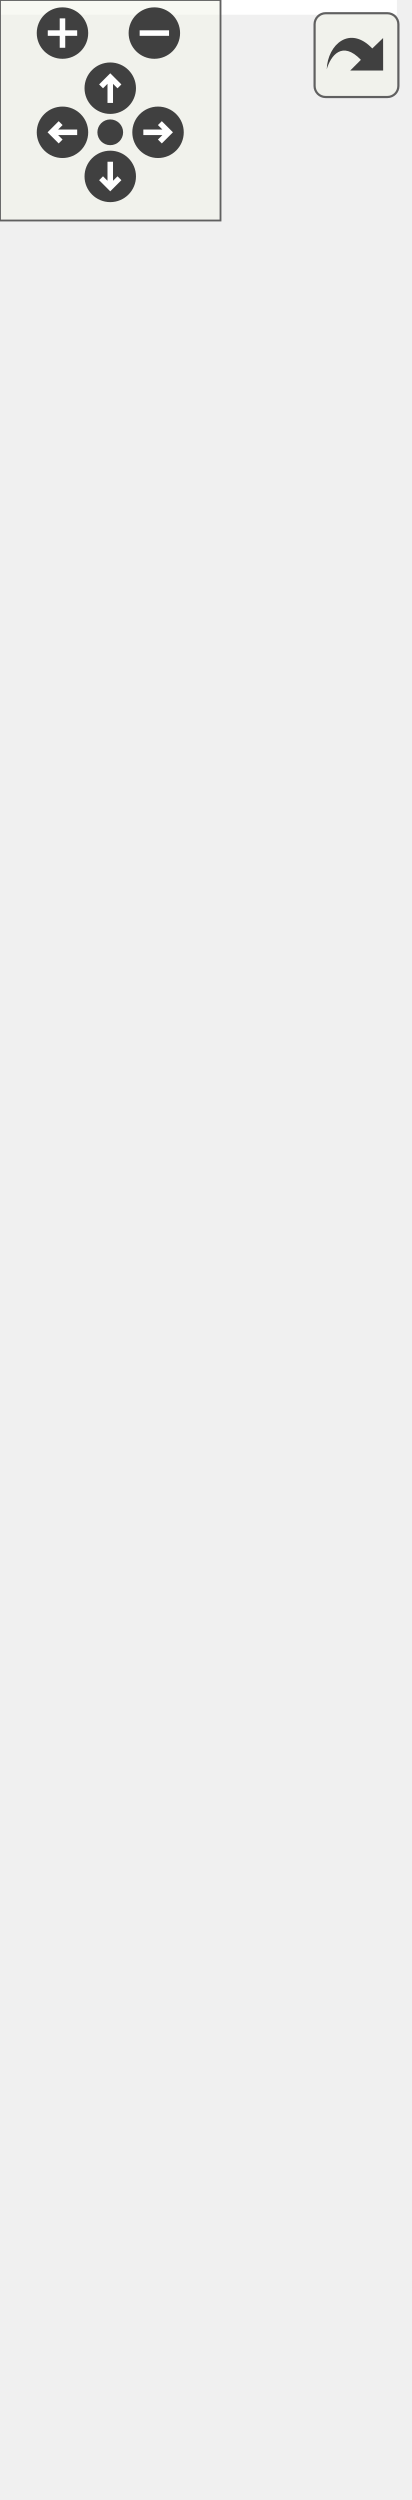
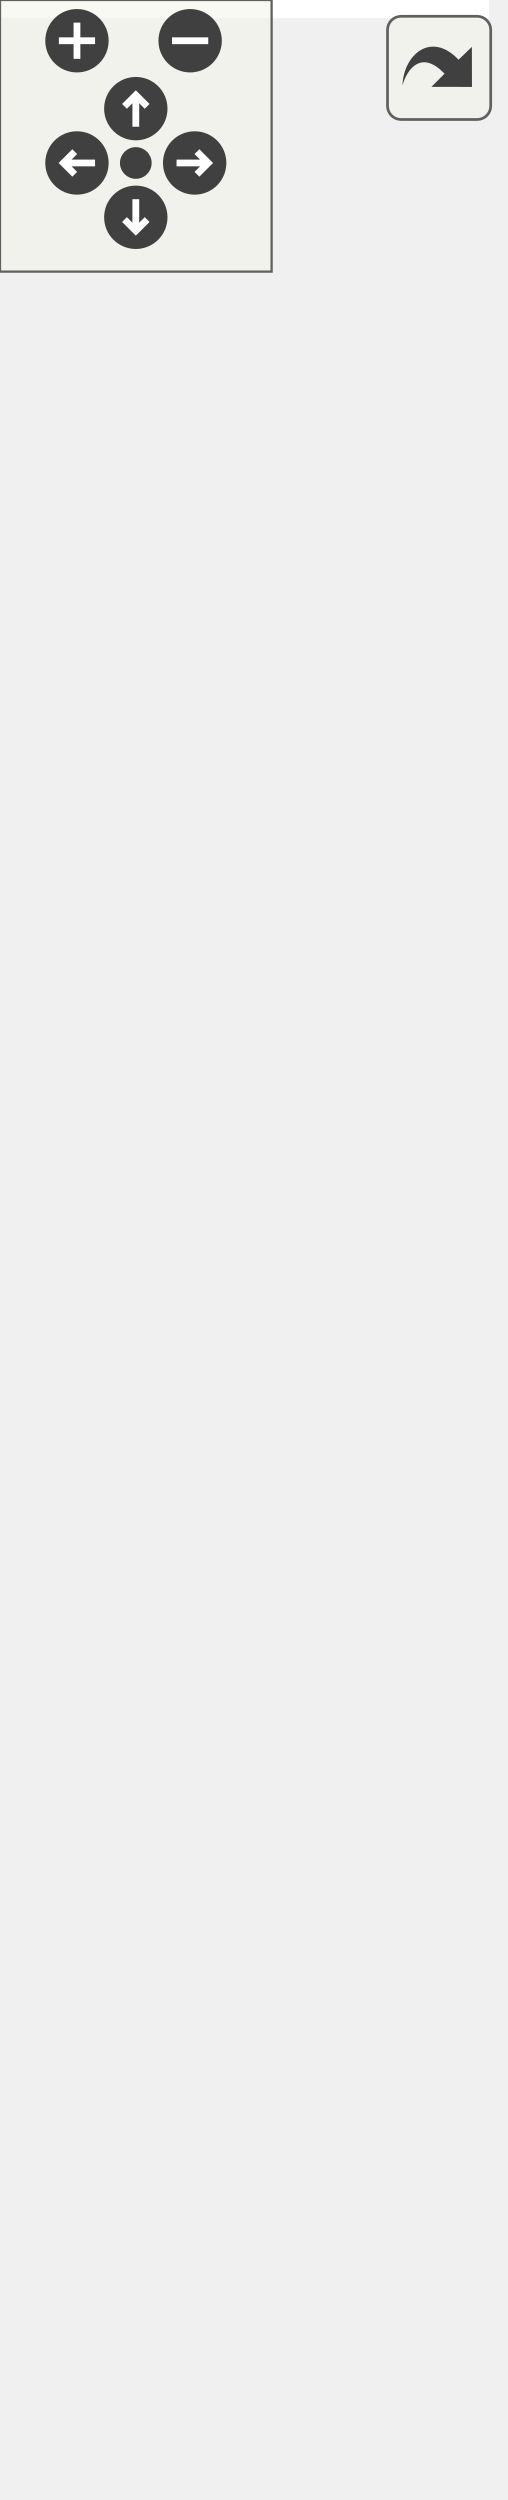
<svg xmlns="http://www.w3.org/2000/svg" xmlns:xlink="http://www.w3.org/1999/xlink" id="main" version="1.1" xml:space="preserve">
  <style type="text/css">
.edge:hover path { stroke: red; }
.edge:hover polygon { stroke: red; fill: red; }
</style>
  <defs>
    <circle id="rim" cx="0" cy="0" r="7" />
    <circle id="rim2" cx="0" cy="0" r="3.5" />
    <g id="zoomPlus">
      <use xlink:href="#rim" fill="#404040">
        <set attributeName="fill" to="#808080" begin="zoomplus.mouseover" end="zoomplus.mouseout" />
      </use>
      <path d="M-4,0h8M0,-4v8" fill="none" stroke="white" stroke-width="1.5" pointer-events="none" />
    </g>
    <g id="zoomMin">
      <use xlink:href="#rim" fill="#404040">
        <set attributeName="fill" to="#808080" begin="zoomminus.mouseover" end="zoomminus.mouseout" />
      </use>
      <path d="M-4,0h8" fill="none" stroke="white" stroke-width="1.5" pointer-events="none" />
    </g>
    <g id="dirArrow">
      <path fill="none" stroke="white" stroke-width="1.5" d="M0,-3.0v7 M-2.5,-0.5L0,-3.0L2.5,-0.5" />
    </g>
    <g id="resetDef">
      <use xlink:href="#rim2" fill="#404040">
        <set attributeName="fill" to="#808080" begin="reset.mouseover" end="reset.mouseout" />
      </use>
    </g>
  </defs>
  <svg id="graph" class="graph">
    <g id="viewport">
-       <polygon fill="white" stroke="none" points="-4,4 -4,-620 108,-620 108,4 -4,4" />
+       <polygon fill="white" stroke="none" points="-4,4 -4,-492 108,-492 108,4 -4,4" />
      <g id="node1" class="node">
        <polygon fill="#bfbfbf" stroke="black" points="-0.5,-0.5 -0.5,-101.5 104.5,-101.5 104.5,-0.5 -0.5,-0.5" />
        <text text-anchor="middle" x="52" y="-89.5" font-family="Helvetica,sans-Serif" font-size="10.00">GraphicsTriangle</text>
        <polyline fill="none" stroke="black" points="-0.5,-82.5 104.5,-82.5 " />
        <text text-anchor="middle" x="52" y="-70.5" font-family="Helvetica,sans-Serif" font-size="10.00"> </text>
        <polyline fill="none" stroke="black" points="-0.5,-63.5 104.5,-63.5 " />
        <text text-anchor="start" x="7.5" y="-51.5" font-family="Helvetica,sans-Serif" font-size="10.00">+ GraphicsTriangle()</text>
        <text text-anchor="start" x="7.5" y="-40.5" font-family="Helvetica,sans-Serif" font-size="10.00">+ first()</text>
        <text text-anchor="start" x="7.5" y="-29.5" font-family="Helvetica,sans-Serif" font-size="10.00">+ second()</text>
        <text text-anchor="start" x="7.5" y="-18.5" font-family="Helvetica,sans-Serif" font-size="10.00">+ third()</text>
        <text text-anchor="start" x="7.5" y="-7.5" font-family="Helvetica,sans-Serif" font-size="10.00">+ type()</text>
      </g>
      <g id="node2" class="node">
        <g id="a_node2">
          <a xlink:href="class_graphics_shape.html" target="_top" xlink:title="Une forme. ">
-             <polygon fill="white" stroke="black" points="3,-138.5 3,-239.5 101,-239.5 101,-138.5 3,-138.5" />
-             <text text-anchor="middle" x="52" y="-227.5" font-family="Helvetica,sans-Serif" font-size="10.00">GraphicsShape</text>
-             <polyline fill="none" stroke="black" points="3,-220.5 101,-220.5 " />
-             <text text-anchor="start" x="11" y="-208.5" font-family="Helvetica,sans-Serif" font-size="10.00"># m_points</text>
-             <polyline fill="none" stroke="black" points="3,-201.5 101,-201.5 " />
-             <text text-anchor="start" x="11" y="-189.5" font-family="Helvetica,sans-Serif" font-size="10.00">+ GraphicsShape()</text>
-             <text text-anchor="start" x="11" y="-178.5" font-family="Helvetica,sans-Serif" font-size="10.00">+ GraphicsShape()</text>
+             <polygon fill="white" stroke="black" points="3,-138.5 3,-217.5 101,-217.5 101,-138.5 3,-138.5" />
+             <text text-anchor="middle" x="52" y="-205.5" font-family="Helvetica,sans-Serif" font-size="10.00">GraphicsShape</text>
+             <polyline fill="none" stroke="black" points="3,-198.5 101,-198.5 " />
+             <text text-anchor="start" x="11" y="-186.5" font-family="Helvetica,sans-Serif" font-size="10.00"># m_points</text>
+             <polyline fill="none" stroke="black" points="3,-179.5 101,-179.5 " />
            <text text-anchor="start" x="11" y="-167.5" font-family="Helvetica,sans-Serif" font-size="10.00">+ GraphicsShape()</text>
            <text text-anchor="start" x="11" y="-156.5" font-family="Helvetica,sans-Serif" font-size="10.00">+ type()</text>
            <text text-anchor="start" x="11" y="-145.5" font-family="Helvetica,sans-Serif" font-size="10.00"># meDraw()</text>
          </a>
        </g>
      </g>
      <g id="edge1" class="edge">
-         <path fill="none" stroke="midnightblue" d="M52,-128C52,-119.271 52,-110.363 52,-101.863" />
-         <polygon fill="none" stroke="midnightblue" points="48.5,-128.131 52,-138.131 55.5,-128.131 48.5,-128.131" />
+         <path fill="none" stroke="midnightblue" d="M52,-128.406C52,-119.639 52,-110.488 52,-101.691" />
+         <polygon fill="none" stroke="midnightblue" points="48.5,-128.476 52,-138.476 55.5,-128.476 48.5,-128.476" />
      </g>
      <g id="node3" class="node">
        <g id="a_node3">
          <a xlink:href="class_graphics_item.html" target="_top" xlink:title="Classe de base. ">
-             <polygon fill="white" stroke="black" points="1.5,-277 1.5,-521 102.5,-521 102.5,-277 1.5,-277" />
-             <text text-anchor="middle" x="52" y="-509" font-family="Helvetica,sans-Serif" font-size="10.00">GraphicsItem</text>
-             <polyline fill="none" stroke="black" points="1.5,-502 102.5,-502 " />
-             <text text-anchor="middle" x="52" y="-490" font-family="Helvetica,sans-Serif" font-size="10.00"> </text>
-             <polyline fill="none" stroke="black" points="1.5,-483 102.5,-483 " />
-             <text text-anchor="start" x="9.5" y="-471" font-family="Helvetica,sans-Serif" font-size="10.00">+ GraphicsItem()</text>
-             <text text-anchor="start" x="9.5" y="-460" font-family="Helvetica,sans-Serif" font-size="10.00">+ GraphicsItem()</text>
-             <text text-anchor="start" x="9.5" y="-449" font-family="Helvetica,sans-Serif" font-size="10.00">+ GraphicsItem()</text>
-             <text text-anchor="start" x="9.5" y="-438" font-family="Helvetica,sans-Serif" font-size="10.00">+ ~GraphicsItem()</text>
-             <text text-anchor="start" x="9.5" y="-427" font-family="Helvetica,sans-Serif" font-size="10.00">+ id()</text>
-             <text text-anchor="start" x="9.5" y="-416" font-family="Helvetica,sans-Serif" font-size="10.00">+ parentId()</text>
-             <text text-anchor="start" x="9.5" y="-405" font-family="Helvetica,sans-Serif" font-size="10.00">+ parent()</text>
-             <text text-anchor="start" x="9.5" y="-394" font-family="Helvetica,sans-Serif" font-size="10.00">+ setParent()</text>
-             <text text-anchor="start" x="9.5" y="-383" font-family="Helvetica,sans-Serif" font-size="10.00">+ setParent()</text>
-             <text text-anchor="start" x="9.5" y="-372" font-family="Helvetica,sans-Serif" font-size="10.00">+ setParent()</text>
-             <text text-anchor="start" x="9.5" y="-361" font-family="Helvetica,sans-Serif" font-size="10.00">et 19 de plus...</text>
-             <text text-anchor="start" x="9.5" y="-350" font-family="Helvetica,sans-Serif" font-size="10.00">+ focusItem()</text>
-             <text text-anchor="start" x="9.5" y="-339" font-family="Helvetica,sans-Serif" font-size="10.00">+ setFocusItem()</text>
-             <text text-anchor="start" x="9.5" y="-328" font-family="Helvetica,sans-Serif" font-size="10.00">+ make()</text>
-             <text text-anchor="start" x="9.5" y="-317" font-family="Helvetica,sans-Serif" font-size="10.00"># meDraw()</text>
-             <text text-anchor="start" x="9.5" y="-306" font-family="Helvetica,sans-Serif" font-size="10.00"># meUpdate()</text>
-             <text text-anchor="start" x="9.5" y="-295" font-family="Helvetica,sans-Serif" font-size="10.00"># meHandleEvent()</text>
-             <text text-anchor="start" x="9.5" y="-284" font-family="Helvetica,sans-Serif" font-size="10.00"># meIsOver()</text>
+             <polygon fill="white" stroke="black" points="1.5,-254.5 1.5,-487.5 102.5,-487.5 102.5,-254.5 1.5,-254.5" />
+             <text text-anchor="middle" x="52" y="-475.5" font-family="Helvetica,sans-Serif" font-size="10.00">GraphicsItem</text>
+             <polyline fill="none" stroke="black" points="1.5,-468.5 102.5,-468.5 " />
+             <text text-anchor="middle" x="52" y="-456.5" font-family="Helvetica,sans-Serif" font-size="10.00"> </text>
+             <polyline fill="none" stroke="black" points="1.5,-449.5 102.5,-449.5 " />
+             <text text-anchor="start" x="9.5" y="-437.5" font-family="Helvetica,sans-Serif" font-size="10.00">+ GraphicsItem()</text>
+             <text text-anchor="start" x="9.5" y="-426.5" font-family="Helvetica,sans-Serif" font-size="10.00">+ ~GraphicsItem()</text>
+             <text text-anchor="start" x="9.5" y="-415.5" font-family="Helvetica,sans-Serif" font-size="10.00">+ parent()</text>
+             <text text-anchor="start" x="9.5" y="-404.5" font-family="Helvetica,sans-Serif" font-size="10.00">+ setParent()</text>
+             <text text-anchor="start" x="9.5" y="-393.5" font-family="Helvetica,sans-Serif" font-size="10.00">+ type()</text>
+             <text text-anchor="start" x="9.5" y="-382.5" font-family="Helvetica,sans-Serif" font-size="10.00">+ children()</text>
+             <text text-anchor="start" x="9.5" y="-371.5" font-family="Helvetica,sans-Serif" font-size="10.00">+ position()</text>
+             <text text-anchor="start" x="9.5" y="-360.5" font-family="Helvetica,sans-Serif" font-size="10.00">+ position()</text>
+             <text text-anchor="start" x="9.5" y="-349.5" font-family="Helvetica,sans-Serif" font-size="10.00">+ color()</text>
+             <text text-anchor="start" x="9.5" y="-338.5" font-family="Helvetica,sans-Serif" font-size="10.00">+ z()</text>
+             <text text-anchor="start" x="9.5" y="-327.5" font-family="Helvetica,sans-Serif" font-size="10.00">et 13 de plus...</text>
+             <text text-anchor="start" x="9.5" y="-316.5" font-family="Helvetica,sans-Serif" font-size="10.00">+ focusItem()</text>
+             <text text-anchor="start" x="9.5" y="-305.5" font-family="Helvetica,sans-Serif" font-size="10.00">+ setFocusItem()</text>
+             <text text-anchor="start" x="9.5" y="-294.5" font-family="Helvetica,sans-Serif" font-size="10.00"># meDraw()</text>
+             <text text-anchor="start" x="9.5" y="-283.5" font-family="Helvetica,sans-Serif" font-size="10.00"># meUpdate()</text>
+             <text text-anchor="start" x="9.5" y="-272.5" font-family="Helvetica,sans-Serif" font-size="10.00"># meHandleEvent()</text>
+             <text text-anchor="start" x="9.5" y="-261.5" font-family="Helvetica,sans-Serif" font-size="10.00"># meIsOver()</text>
          </a>
        </g>
      </g>
      <g id="edge2" class="edge">
-         <path fill="none" stroke="midnightblue" d="M52,-266.429C52,-257.06 52,-248.014 52,-239.624" />
-         <polygon fill="none" stroke="midnightblue" points="48.5,-266.705 52,-276.705 55.5,-266.705 48.5,-266.705" />
-       </g>
-       <g id="node4" class="node">
-         <polygon fill="white" stroke="#bfbfbf" points="1.5,-558.5 1.5,-615.5 102.5,-615.5 102.5,-558.5 1.5,-558.5" />
-         <text text-anchor="middle" x="52" y="-603.5" font-family="Helvetica,sans-Serif" font-size="10.00">boost::noncopyable</text>
-         <polyline fill="none" stroke="#bfbfbf" points="1.5,-596.5 102.5,-596.5 " />
-         <text text-anchor="middle" x="52" y="-584.5" font-family="Helvetica,sans-Serif" font-size="10.00"> </text>
-         <polyline fill="none" stroke="#bfbfbf" points="1.5,-577.5 102.5,-577.5 " />
-         <text text-anchor="middle" x="52" y="-565.5" font-family="Helvetica,sans-Serif" font-size="10.00"> </text>
-       </g>
-       <g id="edge3" class="edge">
-         <path fill="none" stroke="#8b1a1a" d="M52,-547.933C52,-539.741 52,-530.663 52,-521.15" />
-         <polygon fill="none" stroke="#8b1a1a" points="48.5,-548.154 52,-558.154 55.5,-548.154 48.5,-548.154" />
+         <path fill="none" stroke="midnightblue" d="M52,-244.405C52,-234.866 52,-225.774 52,-217.565" />
+         <polygon fill="none" stroke="midnightblue" points="48.5,-244.488 52,-254.488 55.5,-244.488 48.5,-244.488" />
      </g>
    </g>
  </svg>
  <g id="navigator" transform="translate(0 0)" fill="#404254">
    <rect fill="#f2f5e9" fill-opacity="0.5" stroke="#606060" stroke-width=".5" x="0" y="0" width="60" height="60" />
    <use id="zoomplus" xlink:href="#zoomPlus" x="17" y="9" />
    <use id="zoomminus" xlink:href="#zoomMin" x="42" y="9" />
    <use id="reset" xlink:href="#resetDef" x="30" y="36" />
    <g id="arrowUp" xlink:href="#dirArrow" transform="translate(30 24)">
      <use xlink:href="#rim" fill="#404040">
        <set attributeName="fill" to="#808080" begin="arrowUp.mouseover" end="arrowUp.mouseout" />
      </use>
      <path fill="none" stroke="white" stroke-width="1.5" d="M0,-3.0v7 M-2.5,-0.5L0,-3.0L2.5,-0.5" />
    </g>
    <g id="arrowRight" xlink:href="#dirArrow" transform="rotate(90) translate(36 -43)">
      <use xlink:href="#rim" fill="#404040">
        <set attributeName="fill" to="#808080" begin="arrowRight.mouseover" end="arrowRight.mouseout" />
      </use>
      <path fill="none" stroke="white" stroke-width="1.5" d="M0,-3.0v7 M-2.5,-0.5L0,-3.0L2.5,-0.5" />
    </g>
    <g id="arrowDown" xlink:href="#dirArrow" transform="rotate(180) translate(-30 -48)">
      <use xlink:href="#rim" fill="#404040">
        <set attributeName="fill" to="#808080" begin="arrowDown.mouseover" end="arrowDown.mouseout" />
      </use>
      <path fill="none" stroke="white" stroke-width="1.5" d="M0,-3.0v7 M-2.5,-0.5L0,-3.0L2.5,-0.5" />
    </g>
    <g id="arrowLeft" xlink:href="#dirArrow" transform="rotate(270) translate(-36 17)">
      <use xlink:href="#rim" fill="#404040">
        <set attributeName="fill" to="#808080" begin="arrowLeft.mouseover" end="arrowLeft.mouseout" />
      </use>
      <path fill="none" stroke="white" stroke-width="1.5" d="M0,-3.0v7 M-2.5,-0.5L0,-3.0L2.5,-0.5" />
    </g>
  </g>
  <svg viewBox="0 0 15 15" width="100%" height="30px" preserveAspectRatio="xMaxYMin meet">
    <g id="arrow_out" transform="scale(0.3 0.3)">
      <a xlink:href="class_graphics_triangle__coll__graph_org.svg" target="_base">
        <rect id="button" ry="5" rx="5" y="6" x="6" height="38" width="38" fill="#f2f5e9" fill-opacity="0.5" stroke="#606060" stroke-width="1.0" />
        <path id="arrow" d="M 11.5,31.437 C 11.94,20.098 22.043,11.323 32.159,21.979 L 37.069,17.246 C 37.069,17.246 37.088,32 37.088,32 L 22.16,31.978 C 22.16,31.978 26.998,27.14 26.998,27.14 C 18.529,18.264 13.292,25.23 11.5,31.437 z" style="fill:#404040;" />
      </a>
    </g>
  </svg>
</svg>
